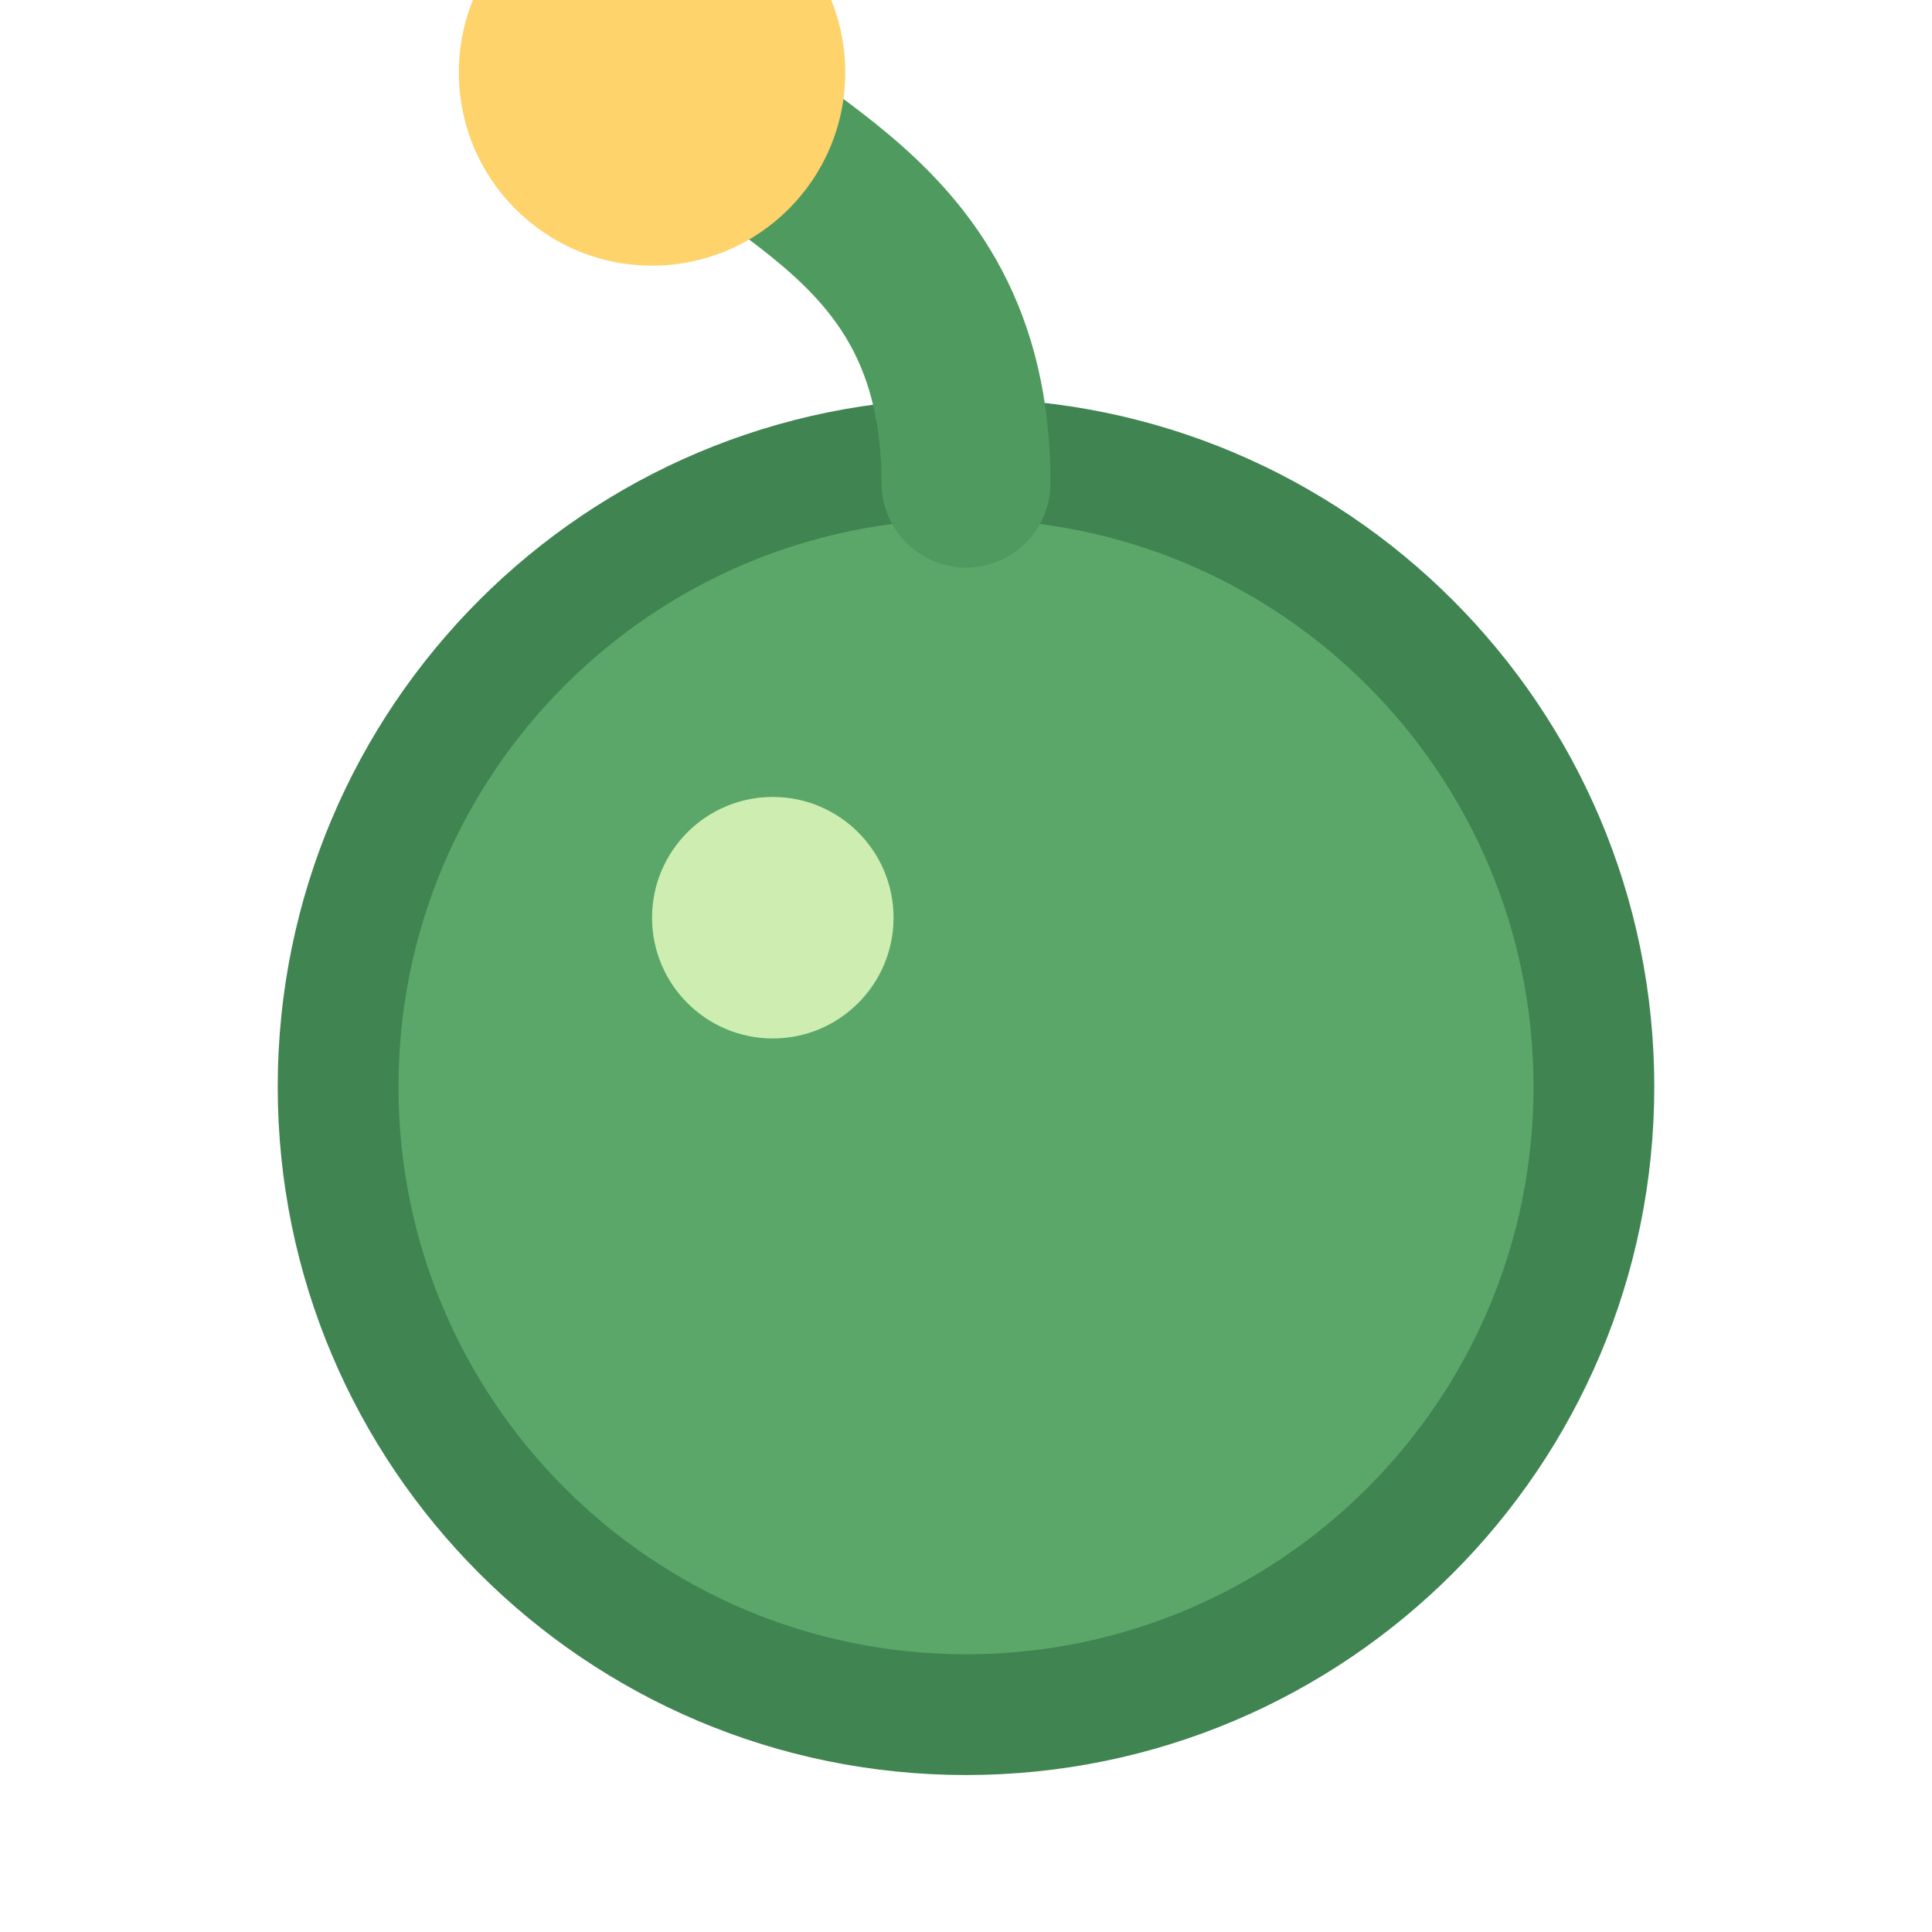
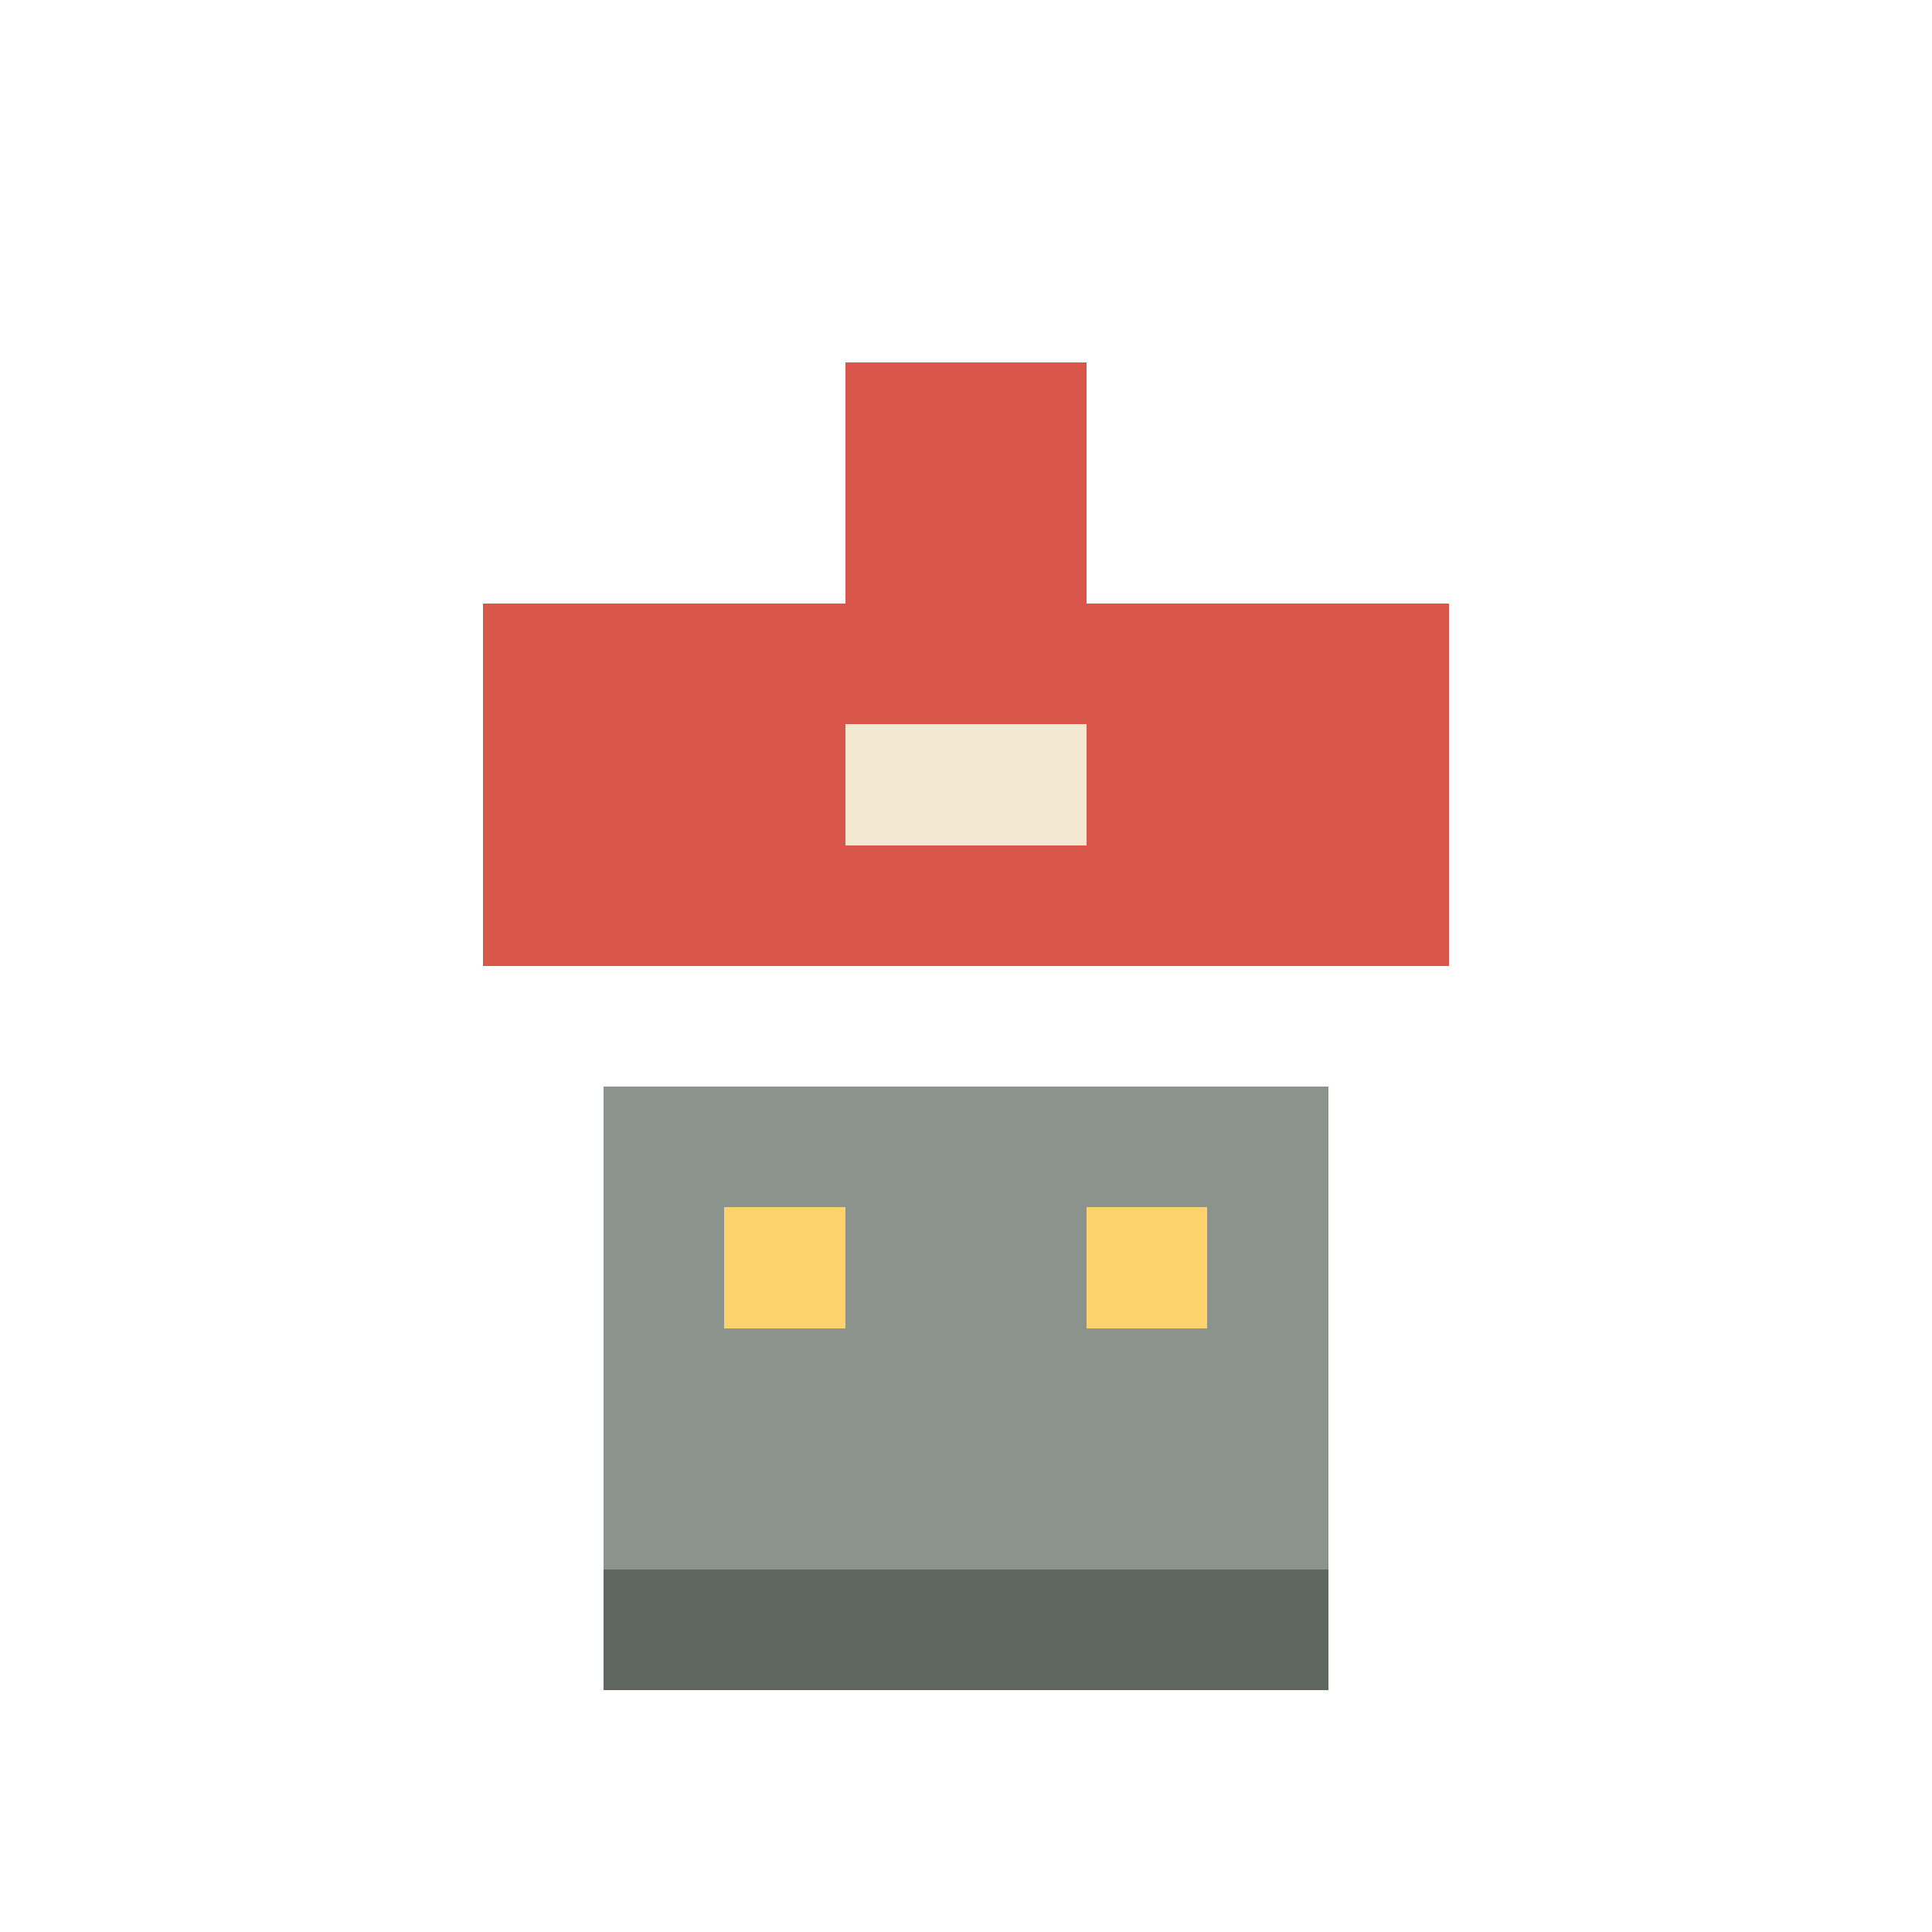
- <svg xmlns="http://www.w3.org/2000/svg" viewBox="0 0 16 16">
-   <circle cx="8" cy="9" r="5.2" fill="#5aa769" stroke="#3f8451" stroke-width="1" />
-   <circle cx="6.4" cy="7.6" r="1" fill="#cdeeb0" />
-   <path d="M8 4 C8 1.6 6 1.4 5.4 0.3" fill="none" stroke="#4f9a5f" stroke-width="1.4" stroke-linecap="round" />
-   <circle cx="5.4" cy="0.6" r="1.6" fill="#ffd36b" />
+ <svg xmlns="http://www.w3.org/2000/svg" viewBox="0 0 16 16" shape-rendering="crispEdges">
+   <rect x="5" y="9" width="6" height="5" fill="#8b938c" />
+   <rect x="5" y="13" width="6" height="1" fill="#5e665f" />
+   <rect x="6" y="10" width="1" height="1" fill="#ffd36b" />
+   <rect x="9" y="10" width="1" height="1" fill="#ffd36b" />
+   <rect x="4" y="5" width="8" height="3" fill="#d8574a" />
+   <rect x="7" y="3" width="2" height="2" fill="#d8574a" />
+   <rect x="7" y="6" width="2" height="1" fill="#f3e9d2" />
</svg>
